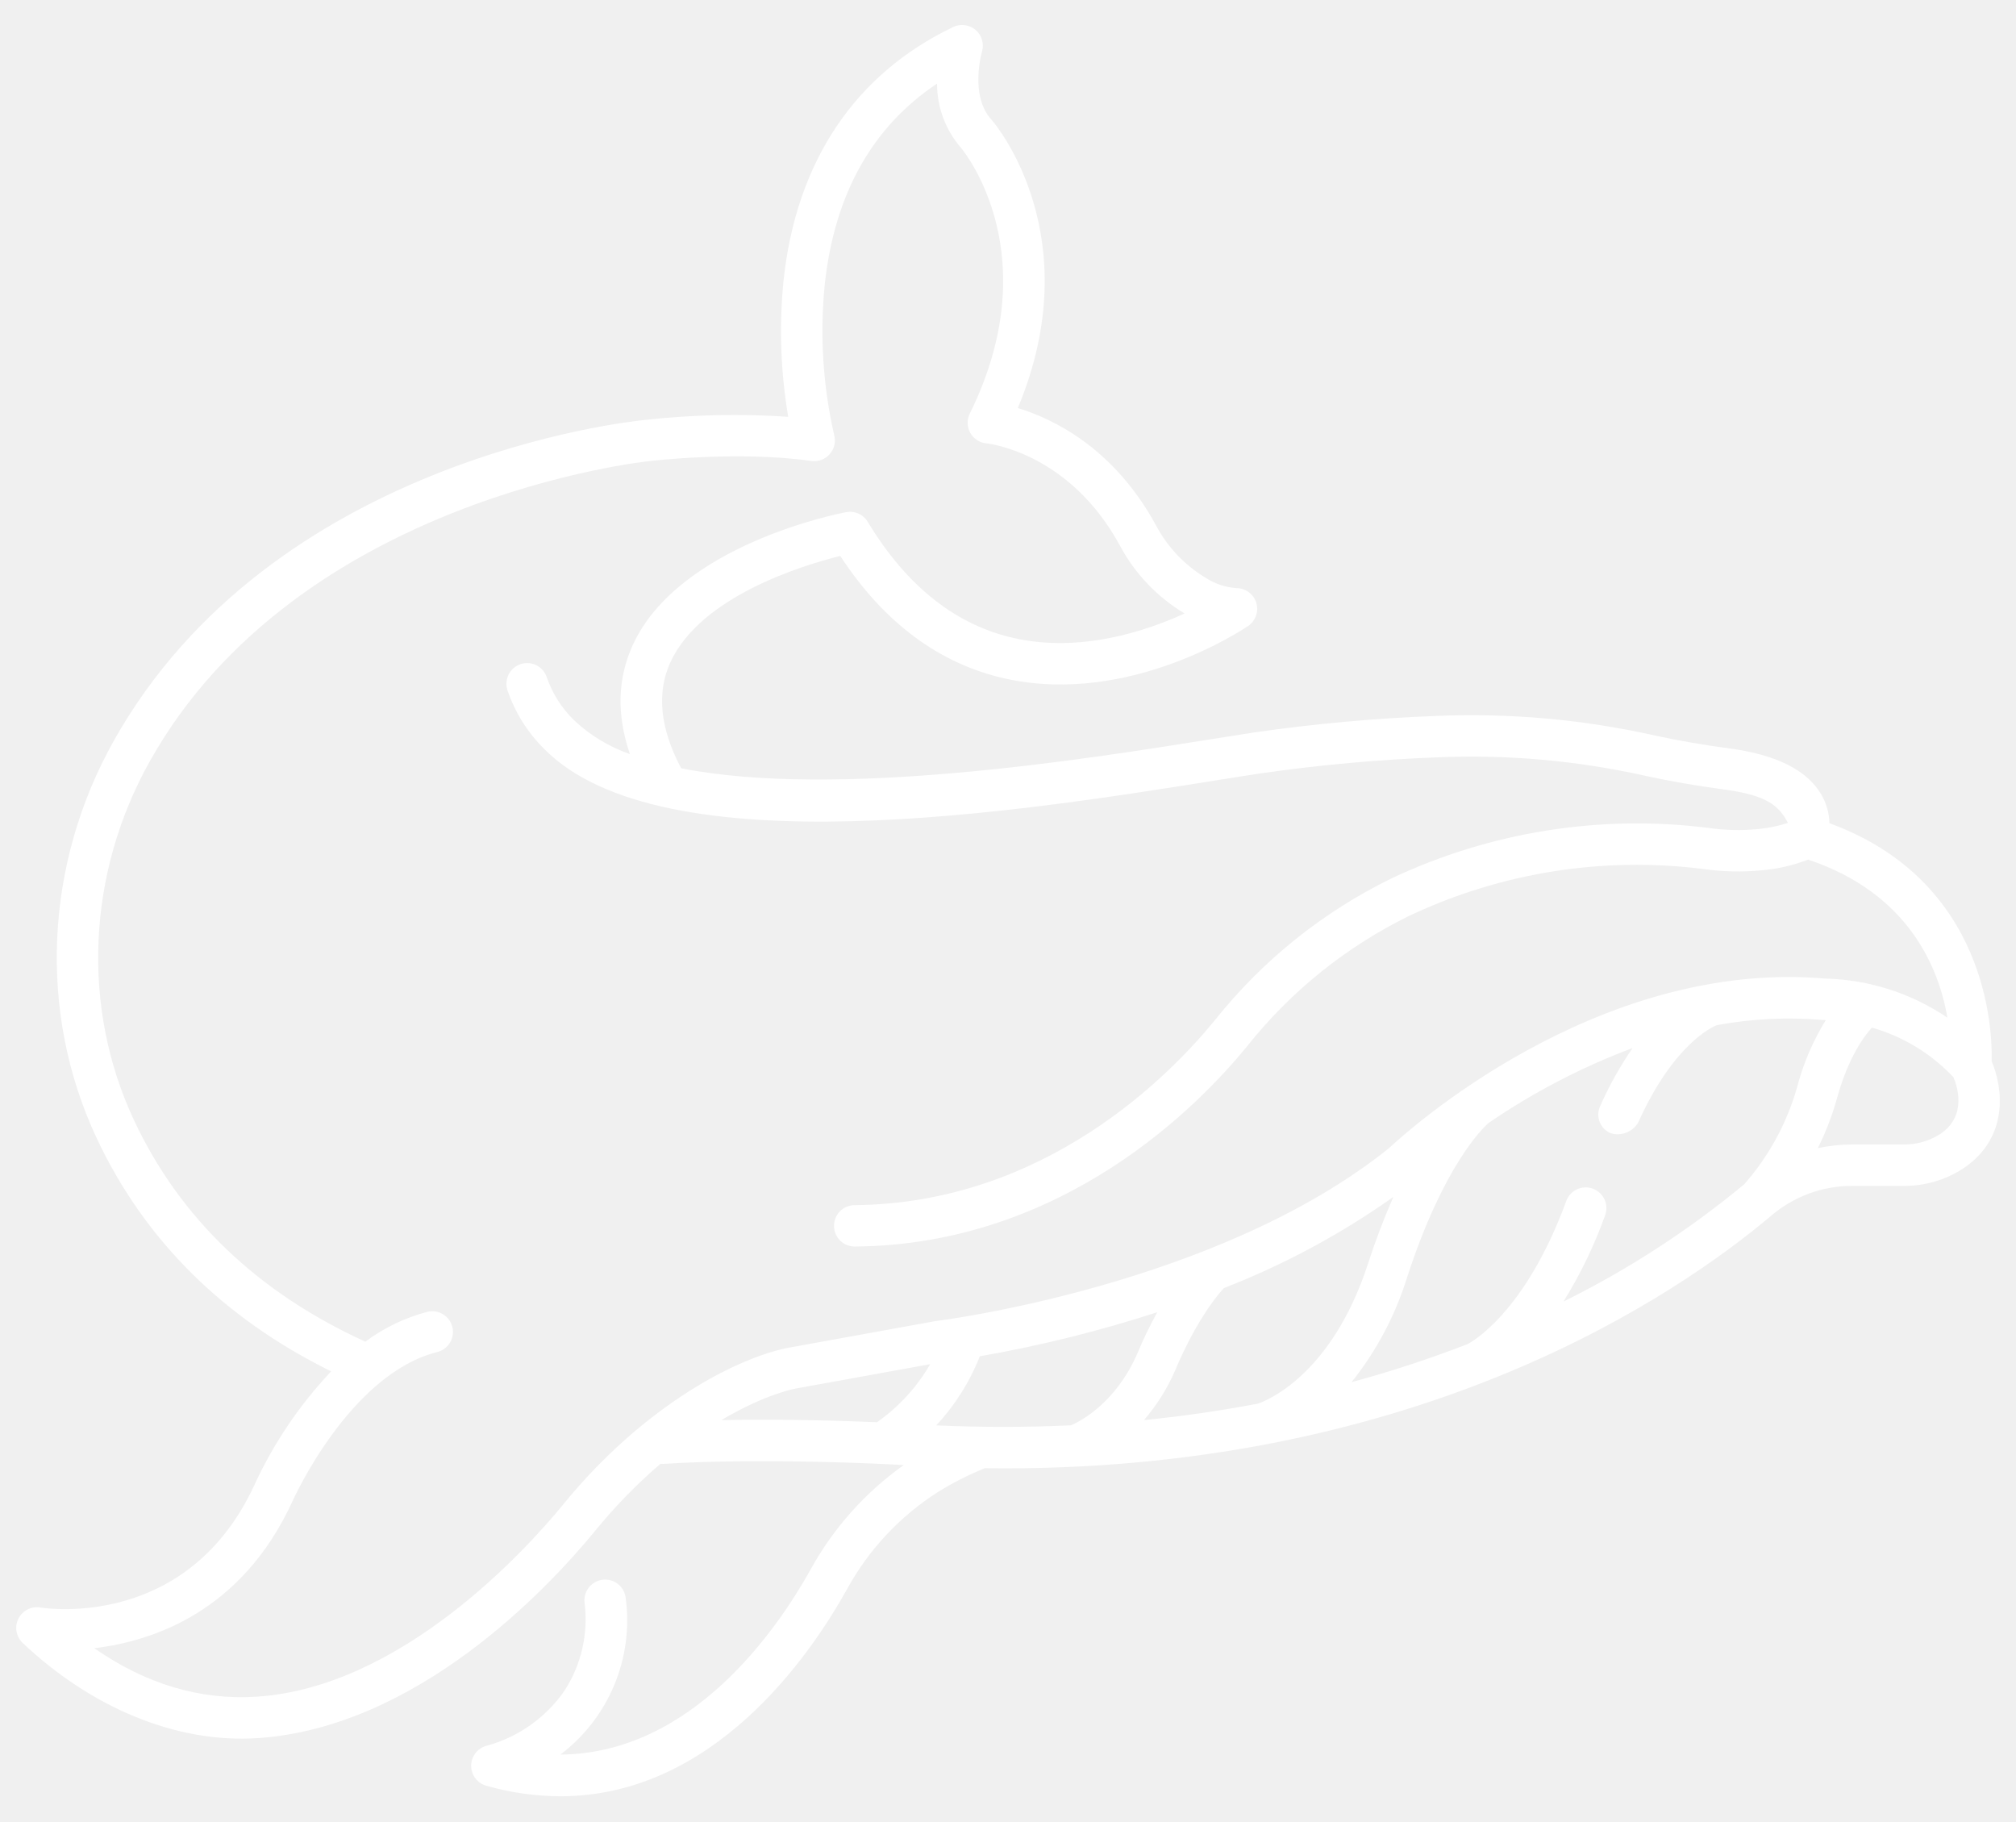
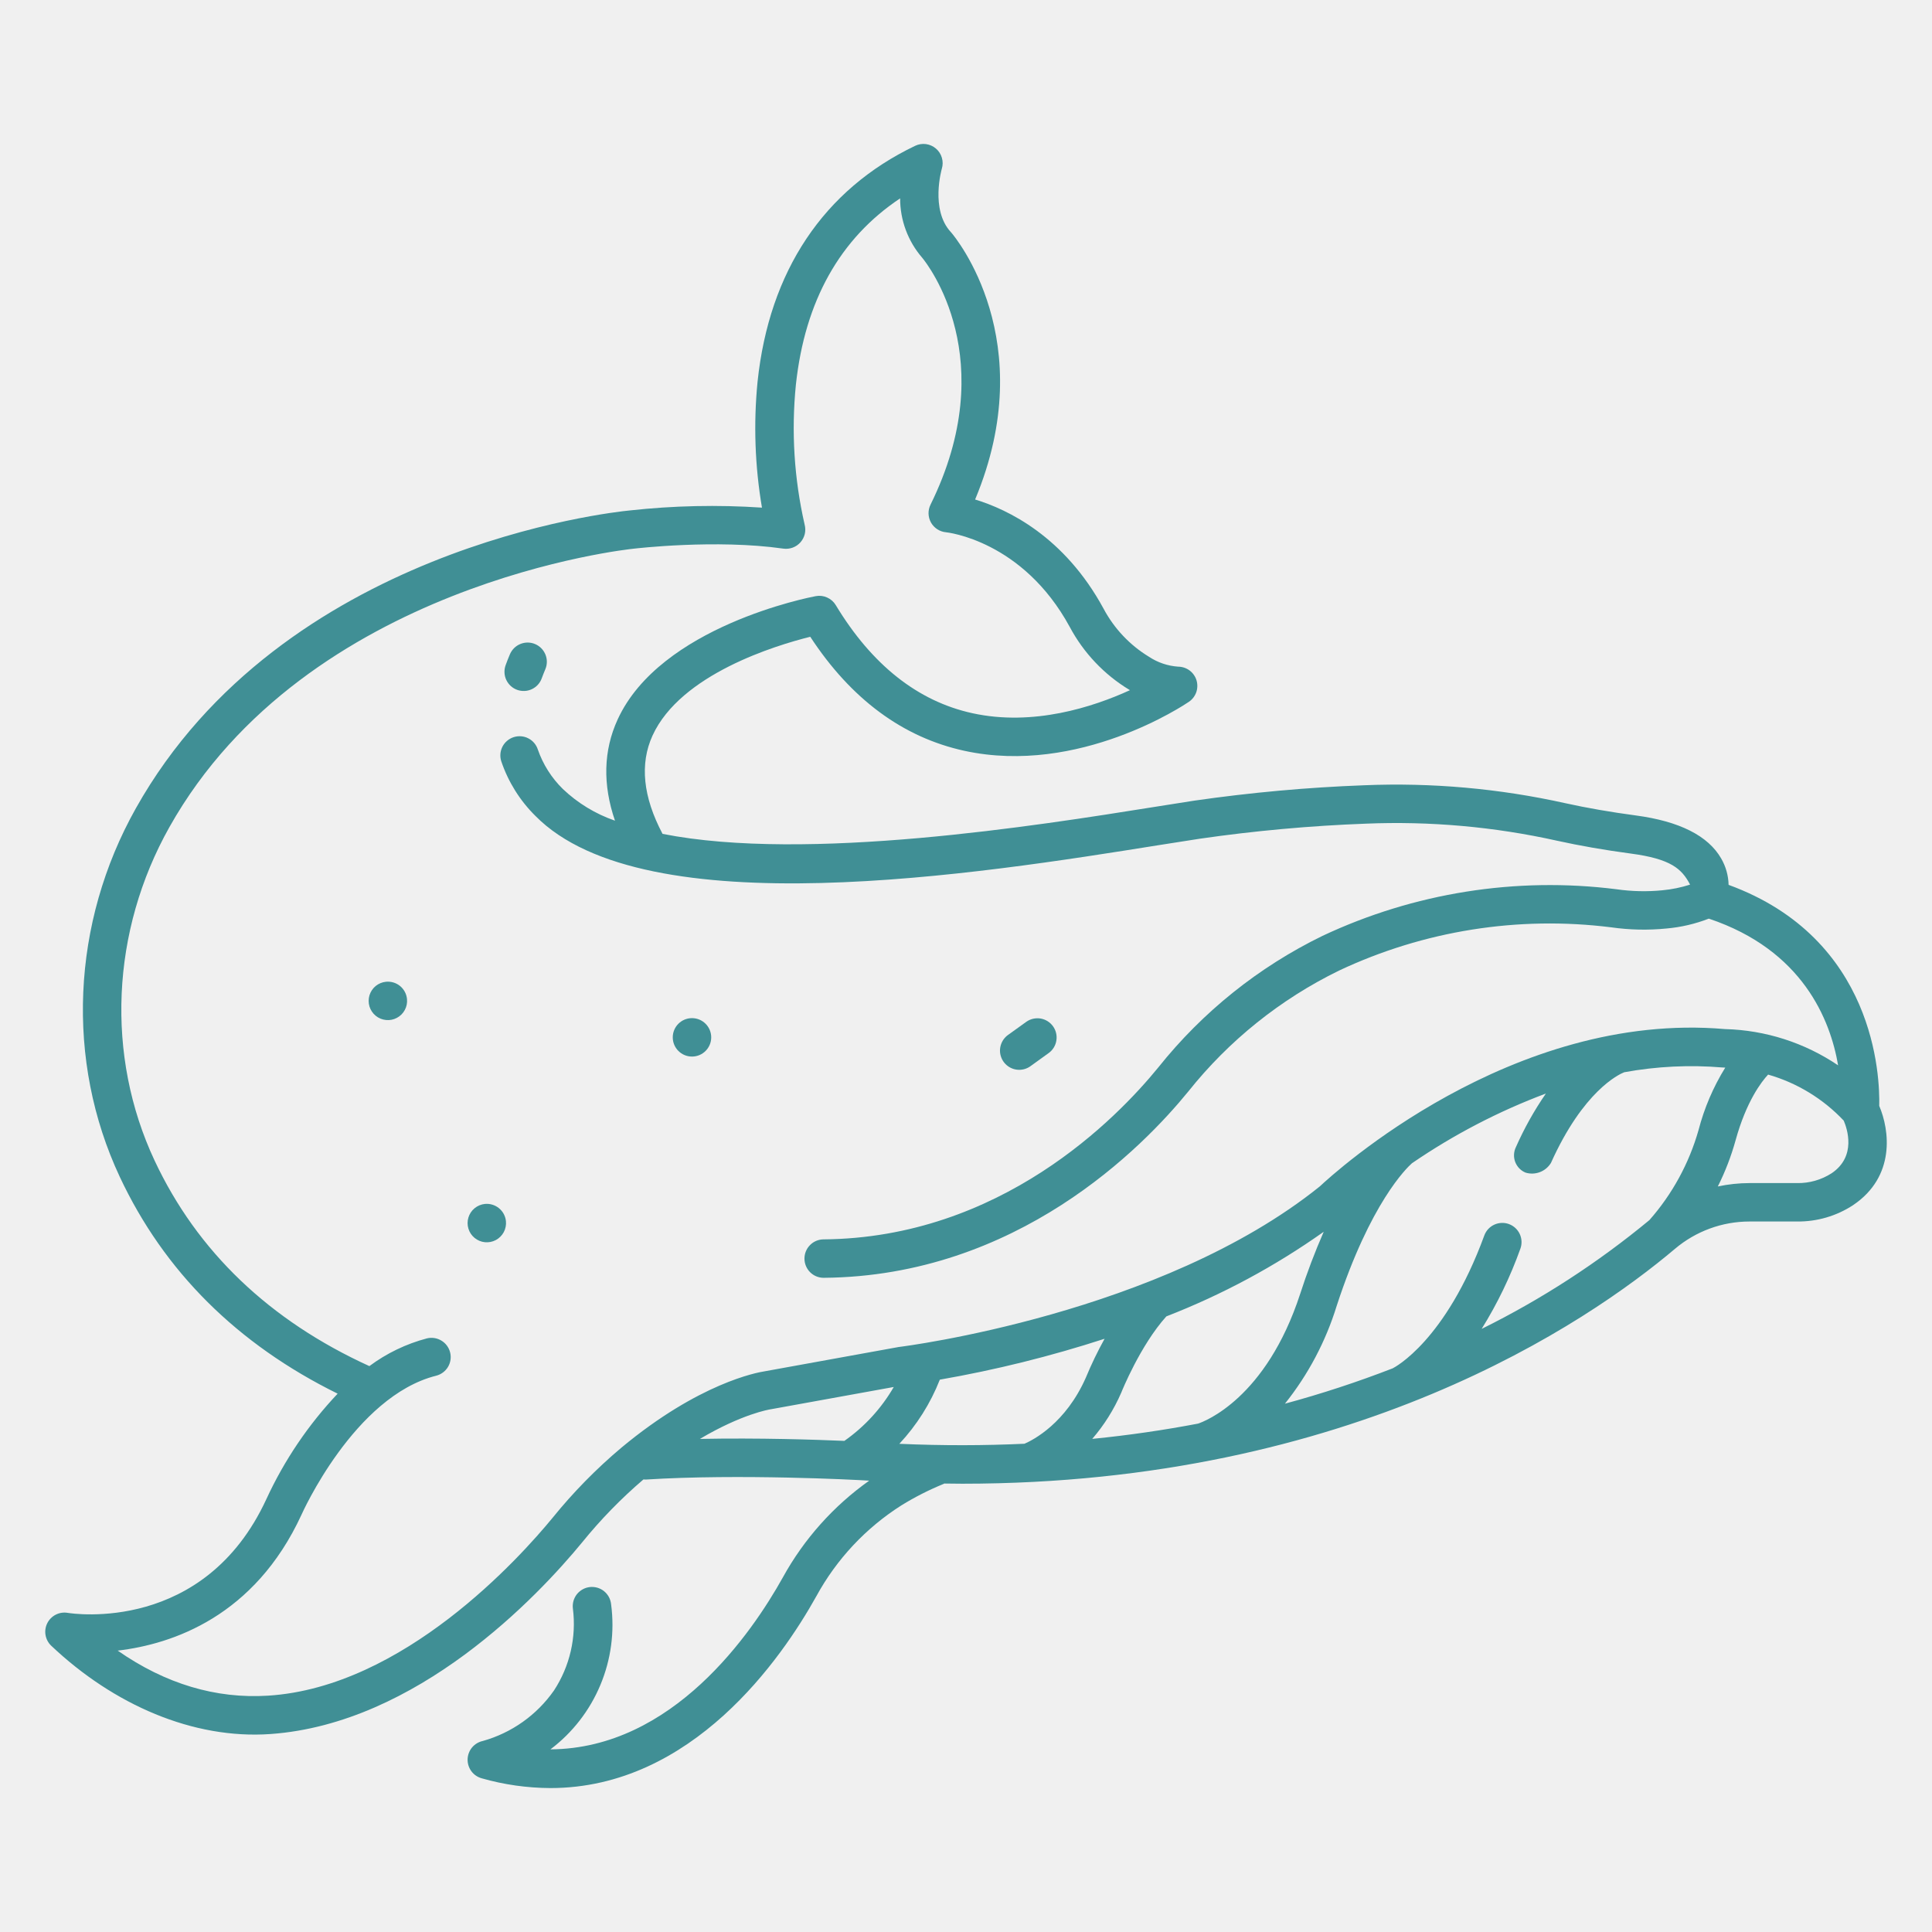
- <svg xmlns="http://www.w3.org/2000/svg" width="62" height="56" viewBox="0 0 62 56" fill="none">
-   <path d="M56.262 25.312C56.255 25.005 56.171 24.705 56.017 24.439C55.584 23.685 54.632 23.205 53.188 23.013C52.353 22.901 51.568 22.765 50.854 22.607C48.667 22.12 46.425 21.92 44.186 22.013C42.302 22.083 40.424 22.254 38.558 22.523C38.163 22.583 37.703 22.656 37.194 22.738C33.415 23.341 25.725 24.569 20.948 23.623C20.299 22.398 20.188 21.303 20.616 20.366C21.547 18.331 24.7 17.378 25.841 17.094C27.192 19.158 28.909 20.428 30.949 20.872C34.744 21.696 38.239 19.347 38.386 19.247C38.498 19.17 38.583 19.059 38.628 18.931C38.672 18.803 38.675 18.663 38.635 18.533C38.595 18.403 38.514 18.29 38.405 18.209C38.295 18.128 38.163 18.085 38.027 18.084C37.682 18.06 37.349 17.947 37.061 17.756C36.426 17.37 35.907 16.82 35.557 16.163C34.257 13.768 32.38 12.874 31.302 12.547C33.496 7.291 30.643 3.856 30.514 3.706L30.497 3.687C29.809 2.945 30.196 1.602 30.199 1.59C30.235 1.472 30.236 1.346 30.201 1.227C30.167 1.108 30.099 1.002 30.005 0.922C29.911 0.841 29.796 0.79 29.673 0.773C29.551 0.757 29.426 0.777 29.314 0.831C26.284 2.281 24.479 4.984 24.095 8.646C23.958 10.036 24.007 11.439 24.241 12.816C22.779 12.718 21.311 12.749 19.855 12.91C19.279 12.966 8.351 14.138 3.501 22.775C1.367 26.576 1.167 31.14 2.967 34.983C4.435 38.118 6.863 40.53 10.185 42.167C9.214 43.195 8.417 44.374 7.825 45.658C5.769 50.111 1.425 49.458 1.242 49.428C1.107 49.405 0.969 49.426 0.847 49.488C0.726 49.55 0.627 49.649 0.566 49.771C0.505 49.893 0.485 50.032 0.509 50.166C0.533 50.301 0.599 50.424 0.698 50.518C2.763 52.472 5.398 53.623 7.96 53.442C12.822 53.098 16.802 48.898 18.286 47.091C18.897 46.337 19.576 45.64 20.314 45.009C20.341 45.012 20.369 45.013 20.397 45.012C23.488 44.815 27.451 45.029 27.482 45.031C27.586 45.038 27.689 45.043 27.793 45.049C26.609 45.889 25.63 46.986 24.931 48.257C23.908 50.092 21.288 53.923 17.234 53.95C17.964 53.399 18.534 52.664 18.887 51.82C19.241 50.976 19.364 50.054 19.244 49.147C19.236 49.063 19.211 48.981 19.172 48.906C19.132 48.832 19.078 48.766 19.012 48.712C18.947 48.659 18.871 48.619 18.79 48.595C18.709 48.572 18.624 48.564 18.54 48.573C18.456 48.583 18.374 48.608 18.3 48.65C18.227 48.691 18.162 48.746 18.109 48.812C18.057 48.879 18.019 48.955 17.996 49.036C17.974 49.118 17.967 49.203 17.978 49.287C18.098 50.237 17.876 51.199 17.351 52C16.782 52.813 15.949 53.404 14.994 53.672C14.855 53.702 14.73 53.777 14.638 53.886C14.547 53.995 14.495 54.132 14.49 54.275C14.486 54.417 14.529 54.557 14.613 54.672C14.697 54.786 14.818 54.87 14.955 54.908C15.695 55.12 16.461 55.228 17.231 55.232C21.934 55.232 24.895 50.937 26.043 48.876C26.712 47.651 27.681 46.615 28.86 45.867C29.306 45.592 29.774 45.354 30.259 45.156C30.267 45.153 30.273 45.148 30.28 45.144C30.48 45.147 30.679 45.15 30.876 45.15C43.788 45.15 51.593 39.812 54.488 37.367C55.177 36.785 56.049 36.465 56.951 36.464H58.527C59.188 36.472 59.837 36.283 60.389 35.92C61.793 34.972 61.598 33.443 61.252 32.634C61.276 31.66 61.121 27.088 56.262 25.312ZM17.302 46.283C16.226 47.593 12.369 51.889 7.88 52.171C6.146 52.28 4.477 51.779 2.899 50.679C4.72 50.464 7.434 49.544 8.986 46.18C9.003 46.141 10.738 42.25 13.453 41.571C13.615 41.529 13.755 41.424 13.841 41.28C13.927 41.135 13.952 40.963 13.911 40.8C13.87 40.637 13.767 40.497 13.623 40.41C13.48 40.323 13.307 40.296 13.144 40.335C12.455 40.517 11.807 40.829 11.236 41.254C7.928 39.746 5.532 37.457 4.12 34.443C2.494 30.971 2.678 26.842 4.612 23.399C9.157 15.304 19.878 14.187 19.985 14.177C19.988 14.177 19.991 14.176 19.993 14.175C19.996 14.175 19.999 14.175 20.002 14.175C20.029 14.172 22.715 13.854 24.949 14.174C25.053 14.188 25.16 14.177 25.258 14.141C25.357 14.105 25.445 14.045 25.515 13.966C25.585 13.887 25.634 13.793 25.659 13.691C25.683 13.588 25.682 13.482 25.655 13.38C25.307 11.86 25.209 10.294 25.365 8.742C25.664 5.97 26.824 3.9 28.818 2.571C28.817 3.294 29.077 3.993 29.55 4.539C29.733 4.761 32.199 7.902 29.825 12.717C29.779 12.809 29.757 12.912 29.759 13.015C29.762 13.118 29.79 13.22 29.84 13.31C29.891 13.4 29.963 13.476 30.049 13.533C30.136 13.589 30.235 13.623 30.338 13.632C30.363 13.635 32.876 13.895 34.439 16.772C34.897 17.629 35.579 18.348 36.411 18.851C36.418 18.854 36.425 18.858 36.431 18.863C35.205 19.423 33.224 20.067 31.212 19.626C29.405 19.231 27.882 18.026 26.685 16.044C26.618 15.933 26.519 15.845 26.4 15.793C26.282 15.739 26.15 15.724 26.022 15.748C25.813 15.787 20.875 16.748 19.46 19.834C18.989 20.862 18.961 21.985 19.372 23.186C18.727 22.963 18.137 22.605 17.643 22.134C17.271 21.769 16.988 21.323 16.817 20.83C16.792 20.75 16.75 20.676 16.696 20.612C16.642 20.548 16.575 20.496 16.5 20.458C16.426 20.419 16.344 20.397 16.26 20.39C16.177 20.384 16.093 20.394 16.013 20.42C15.933 20.446 15.859 20.488 15.796 20.543C15.732 20.597 15.68 20.664 15.642 20.739C15.605 20.814 15.582 20.896 15.576 20.98C15.57 21.063 15.581 21.147 15.607 21.227C15.839 21.906 16.225 22.523 16.735 23.027C20.366 26.715 31.444 24.946 37.396 23.995C37.901 23.915 38.356 23.842 38.749 23.783C40.57 23.52 42.403 23.354 44.241 23.285C46.369 23.197 48.5 23.387 50.579 23.85C51.328 24.015 52.149 24.159 53.02 24.275C54.349 24.452 54.712 24.778 54.986 25.304C54.687 25.4 54.379 25.463 54.066 25.492C53.559 25.542 53.048 25.53 52.543 25.457C49.217 25.039 45.84 25.576 42.807 27.003C40.696 28.032 38.84 29.518 37.375 31.354C35.992 33.053 32.142 37.009 26.272 37.056C26.105 37.059 25.946 37.128 25.83 37.248C25.713 37.367 25.648 37.528 25.649 37.695C25.649 37.862 25.716 38.022 25.833 38.141C25.951 38.26 26.11 38.327 26.277 38.329H26.283C32.693 38.278 36.866 33.997 38.363 32.158C39.709 30.469 41.415 29.1 43.357 28.152C46.166 26.829 49.293 26.332 52.373 26.719C52.979 26.805 53.593 26.819 54.203 26.758C54.684 26.716 55.156 26.606 55.607 26.431C58.716 27.472 59.632 29.782 59.89 31.291C58.784 30.543 57.488 30.126 56.153 30.09H56.145C49.075 29.474 43.179 34.87 42.724 35.298C37.462 39.534 28.889 40.606 28.803 40.617C28.791 40.618 28.778 40.62 28.766 40.622L24.326 41.427C24.087 41.463 22.163 41.811 19.588 43.953C18.753 44.655 17.988 45.435 17.302 46.283ZM53.639 36.417C51.932 37.829 50.068 39.039 48.082 40.021C48.603 39.184 49.032 38.294 49.364 37.366C49.422 37.207 49.415 37.032 49.344 36.879C49.273 36.726 49.144 36.607 48.986 36.549C48.907 36.52 48.824 36.507 48.74 36.511C48.657 36.514 48.575 36.534 48.499 36.569C48.345 36.64 48.227 36.769 48.169 36.928C46.889 40.423 45.192 41.298 45.15 41.319C45.144 41.322 45.139 41.325 45.134 41.328C43.966 41.781 42.774 42.172 41.565 42.499C42.335 41.536 42.917 40.436 43.28 39.257C44.393 35.847 45.596 34.691 45.773 34.534C47.153 33.588 48.643 32.812 50.209 32.225C49.823 32.785 49.49 33.38 49.215 34.003C49.178 34.079 49.158 34.161 49.154 34.245C49.15 34.33 49.164 34.414 49.194 34.493C49.224 34.571 49.27 34.643 49.328 34.704C49.387 34.764 49.457 34.812 49.535 34.844C49.691 34.892 49.858 34.886 50.011 34.828C50.163 34.77 50.292 34.663 50.377 34.524C51.446 32.146 52.615 31.595 52.803 31.52C53.878 31.323 54.974 31.27 56.063 31.362C56.086 31.364 56.112 31.365 56.135 31.365H56.152C55.754 32.008 55.455 32.707 55.265 33.44C54.951 34.541 54.396 35.558 53.639 36.417ZM35.183 43.664C35.577 43.207 35.9 42.692 36.141 42.138C36.144 42.131 36.147 42.124 36.15 42.117C36.156 42.1 36.77 40.57 37.637 39.607C39.483 38.89 41.234 37.949 42.85 36.804C42.556 37.476 42.295 38.163 42.07 38.861C40.94 42.327 38.9 43.088 38.687 43.159C37.577 43.37 36.41 43.543 35.183 43.665V43.664ZM22.185 43.666C23.579 42.839 24.487 42.691 24.516 42.687C24.52 42.687 24.524 42.684 24.528 42.684C24.533 42.683 24.539 42.684 24.544 42.682L28.607 41.946C28.198 42.653 27.64 43.262 26.971 43.731C26.037 43.691 24.131 43.627 22.185 43.666V43.666ZM28.792 43.828C29.369 43.21 29.824 42.489 30.133 41.703C31.982 41.381 33.806 40.928 35.591 40.348C35.36 40.765 35.152 41.195 34.97 41.636C34.304 43.145 33.233 43.698 32.937 43.826C31.616 43.887 30.235 43.892 28.792 43.828L28.792 43.828ZM59.676 34.865C59.334 35.085 58.935 35.199 58.528 35.191H56.951C56.599 35.192 56.249 35.23 55.905 35.303C56.15 34.814 56.347 34.303 56.493 33.776C56.851 32.477 57.353 31.831 57.571 31.597C58.528 31.871 59.393 32.398 60.076 33.122C60.188 33.385 60.506 34.304 59.676 34.865L59.676 34.865Z" fill="white" />
+ <svg xmlns="http://www.w3.org/2000/svg" width="64" height="64" viewBox="0 0 64 64" fill="none">
+   <path d="M57.262 29.312C57.255 29.005 57.171 28.705 57.017 28.439C56.584 27.685 55.632 27.205 54.188 27.013C53.353 26.901 52.568 26.765 51.854 26.607C49.667 26.12 47.425 25.92 45.186 26.013C43.302 26.083 41.424 26.254 39.558 26.523C39.163 26.583 38.703 26.656 38.194 26.738C34.415 27.341 26.725 28.569 21.948 27.623C21.299 26.398 21.188 25.303 21.616 24.366C22.547 22.331 25.7 21.378 26.841 21.094C28.192 23.158 29.909 24.428 31.949 24.872C35.744 25.696 39.239 23.347 39.386 23.247C39.498 23.17 39.583 23.059 39.628 22.931C39.672 22.803 39.675 22.663 39.635 22.533C39.595 22.403 39.514 22.29 39.405 22.209C39.295 22.128 39.163 22.085 39.027 22.084C38.682 22.06 38.349 21.947 38.061 21.756C37.426 21.37 36.907 20.82 36.557 20.163C35.257 17.767 33.38 16.874 32.302 16.547C34.496 11.291 31.643 7.856 31.514 7.706L31.497 7.687C30.809 6.945 31.196 5.602 31.199 5.59C31.235 5.472 31.236 5.346 31.201 5.227C31.167 5.108 31.099 5.002 31.005 4.922C30.911 4.841 30.796 4.79 30.673 4.773C30.551 4.757 30.426 4.777 30.314 4.831C27.284 6.281 25.479 8.984 25.095 12.646C24.958 14.036 25.007 15.439 25.241 16.816C23.779 16.718 22.311 16.749 20.855 16.91C20.279 16.966 9.351 18.138 4.501 26.775C2.367 30.576 2.167 35.14 3.967 38.983C5.435 42.118 7.863 44.53 11.185 46.167C10.214 47.195 9.417 48.374 8.825 49.658C6.769 54.111 2.425 53.458 2.242 53.428C2.107 53.405 1.969 53.426 1.847 53.488C1.726 53.55 1.627 53.649 1.566 53.771C1.505 53.893 1.485 54.032 1.509 54.166C1.533 54.301 1.599 54.424 1.698 54.518C3.763 56.472 6.398 57.623 8.96 57.442C13.822 57.098 17.802 52.898 19.286 51.091C19.897 50.337 20.576 49.64 21.314 49.009C21.341 49.012 21.369 49.013 21.397 49.012C24.488 48.815 28.451 49.029 28.482 49.031C28.586 49.038 28.689 49.043 28.793 49.049C27.609 49.889 26.63 50.986 25.931 52.257C24.908 54.092 22.288 57.923 18.234 57.95C18.964 57.399 19.534 56.664 19.887 55.82C20.241 54.976 20.364 54.054 20.244 53.147C20.236 53.063 20.211 52.981 20.172 52.906C20.132 52.832 20.078 52.766 20.012 52.712C19.947 52.659 19.871 52.619 19.79 52.595C19.709 52.572 19.624 52.564 19.54 52.573C19.456 52.583 19.374 52.608 19.3 52.65C19.227 52.691 19.162 52.746 19.109 52.812C19.057 52.879 19.019 52.955 18.996 53.036C18.974 53.118 18.967 53.203 18.978 53.287C19.098 54.237 18.876 55.199 18.351 56C17.782 56.813 16.949 57.404 15.994 57.672C15.855 57.702 15.73 57.777 15.638 57.886C15.547 57.995 15.495 58.132 15.49 58.275C15.486 58.417 15.529 58.557 15.613 58.672C15.697 58.786 15.818 58.87 15.955 58.908C16.695 59.12 17.461 59.228 18.231 59.232C22.934 59.232 25.895 54.937 27.043 52.876C27.712 51.651 28.681 50.615 29.86 49.867C30.306 49.592 30.774 49.354 31.259 49.156C31.267 49.153 31.273 49.148 31.28 49.144C31.48 49.147 31.679 49.15 31.876 49.15C44.788 49.15 52.593 43.812 55.488 41.367C56.177 40.785 57.049 40.465 57.951 40.464H59.527C60.188 40.472 60.837 40.283 61.389 39.92C62.793 38.972 62.598 37.443 62.252 36.634C62.276 35.66 62.121 31.088 57.262 29.312ZM18.302 50.283C17.226 51.593 13.369 55.889 8.88 56.171C7.146 56.28 5.477 55.779 3.899 54.679C5.72 54.464 8.434 53.544 9.986 50.18C10.003 50.141 11.738 46.25 14.453 45.571C14.615 45.529 14.755 45.424 14.841 45.28C14.927 45.135 14.952 44.963 14.911 44.8C14.87 44.637 14.767 44.497 14.623 44.41C14.48 44.323 14.307 44.296 14.144 44.335C13.455 44.517 12.807 44.829 12.236 45.254C8.928 43.746 6.532 41.457 5.12 38.443C3.494 34.971 3.678 30.842 5.612 27.399C10.157 19.304 20.878 18.187 20.985 18.177C20.988 18.177 20.991 18.176 20.993 18.175C20.996 18.175 20.999 18.175 21.002 18.175C21.029 18.172 23.715 17.854 25.949 18.174C26.053 18.188 26.16 18.177 26.258 18.141C26.357 18.105 26.445 18.045 26.515 17.966C26.585 17.887 26.634 17.793 26.659 17.691C26.683 17.588 26.682 17.482 26.655 17.38C26.307 15.86 26.209 14.294 26.365 12.742C26.664 9.97 27.824 7.9 29.818 6.571C29.817 7.294 30.077 7.993 30.55 8.539C30.733 8.761 33.199 11.902 30.825 16.717C30.779 16.809 30.757 16.912 30.759 17.015C30.762 17.118 30.79 17.22 30.84 17.31C30.891 17.4 30.963 17.476 31.049 17.532C31.136 17.589 31.235 17.623 31.338 17.632C31.363 17.635 33.876 17.895 35.439 20.772C35.897 21.629 36.579 22.348 37.411 22.851C37.418 22.854 37.425 22.858 37.431 22.863C36.205 23.423 34.224 24.067 32.212 23.626C30.405 23.231 28.882 22.026 27.685 20.044C27.618 19.933 27.519 19.846 27.4 19.793C27.282 19.739 27.15 19.724 27.022 19.748C26.813 19.787 21.875 20.748 20.46 23.834C19.989 24.862 19.961 25.985 20.372 27.186C19.727 26.963 19.137 26.605 18.643 26.134C18.271 25.769 17.988 25.323 17.817 24.83C17.792 24.75 17.75 24.676 17.696 24.612C17.642 24.548 17.575 24.496 17.5 24.458C17.426 24.419 17.344 24.397 17.26 24.39C17.177 24.384 17.093 24.394 17.013 24.42C16.933 24.446 16.859 24.488 16.796 24.543C16.732 24.597 16.68 24.664 16.642 24.739C16.605 24.814 16.582 24.896 16.576 24.98C16.57 25.063 16.581 25.147 16.608 25.227C16.839 25.906 17.225 26.523 17.735 27.027C21.366 30.715 32.444 28.946 38.396 27.995C38.901 27.915 39.356 27.842 39.749 27.783C41.57 27.52 43.403 27.354 45.241 27.285C47.369 27.197 49.5 27.387 51.579 27.85C52.328 28.015 53.149 28.159 54.02 28.275C55.349 28.452 55.712 28.778 55.986 29.304C55.687 29.4 55.379 29.463 55.066 29.492C54.559 29.542 54.048 29.53 53.543 29.457C50.217 29.039 46.84 29.576 43.807 31.003C41.696 32.032 39.84 33.519 38.375 35.354C36.992 37.053 33.142 41.009 27.272 41.056C27.105 41.059 26.946 41.128 26.83 41.248C26.713 41.367 26.648 41.528 26.649 41.695C26.649 41.862 26.716 42.022 26.833 42.141C26.951 42.26 27.11 42.327 27.277 42.329H27.283C33.693 42.278 37.866 37.997 39.363 36.158C40.709 34.469 42.415 33.1 44.357 32.152C47.166 30.829 50.293 30.332 53.373 30.719C53.979 30.805 54.593 30.819 55.203 30.758C55.684 30.716 56.156 30.606 56.607 30.431C59.716 31.472 60.632 33.782 60.89 35.291C59.784 34.543 58.488 34.126 57.153 34.09H57.145C50.075 33.474 44.179 38.87 43.724 39.298C38.462 43.534 29.889 44.606 29.803 44.617C29.791 44.618 29.778 44.62 29.766 44.622L25.326 45.427C25.087 45.463 23.163 45.811 20.588 47.953C19.753 48.655 18.988 49.435 18.302 50.283ZM54.639 40.417C52.932 41.829 51.068 43.039 49.082 44.021C49.603 43.184 50.032 42.294 50.364 41.366C50.422 41.207 50.415 41.032 50.344 40.879C50.273 40.726 50.144 40.607 49.986 40.549C49.907 40.52 49.824 40.507 49.74 40.511C49.657 40.514 49.575 40.534 49.499 40.569C49.345 40.64 49.227 40.769 49.169 40.928C47.889 44.423 46.192 45.298 46.15 45.319C46.144 45.322 46.139 45.325 46.134 45.328C44.966 45.781 43.774 46.172 42.565 46.499C43.335 45.536 43.917 44.436 44.28 43.257C45.393 39.847 46.596 38.691 46.773 38.534C48.153 37.588 49.643 36.812 51.209 36.225C50.823 36.785 50.49 37.38 50.215 38.003C50.178 38.079 50.158 38.161 50.154 38.245C50.15 38.33 50.164 38.414 50.194 38.493C50.224 38.571 50.27 38.643 50.328 38.704C50.387 38.764 50.457 38.812 50.535 38.844C50.691 38.892 50.858 38.886 51.011 38.828C51.163 38.77 51.292 38.663 51.377 38.524C52.446 36.146 53.615 35.595 53.803 35.52C54.878 35.323 55.974 35.27 57.063 35.362C57.086 35.364 57.112 35.365 57.135 35.365H57.152C56.754 36.008 56.455 36.707 56.265 37.44C55.951 38.541 55.396 39.558 54.639 40.417ZM36.183 47.664C36.577 47.207 36.9 46.692 37.141 46.138C37.144 46.131 37.147 46.124 37.15 46.117C37.156 46.1 37.77 44.57 38.637 43.607C40.483 42.89 42.234 41.949 43.85 40.804C43.556 41.476 43.295 42.163 43.07 42.861C41.94 46.327 39.9 47.088 39.687 47.159C38.577 47.37 37.41 47.543 36.183 47.665V47.664ZM23.185 47.666C24.579 46.839 25.487 46.691 25.516 46.687C25.52 46.687 25.524 46.684 25.528 46.684C25.533 46.683 25.539 46.684 25.544 46.682L29.607 45.946C29.198 46.653 28.64 47.262 27.971 47.731C27.037 47.691 25.131 47.627 23.185 47.666V47.666ZM29.792 47.828C30.369 47.21 30.824 46.489 31.133 45.703C32.982 45.381 34.806 44.928 36.591 44.348C36.36 44.765 36.152 45.195 35.97 45.636C35.304 47.145 34.233 47.698 33.937 47.826C32.616 47.887 31.235 47.892 29.792 47.828L29.792 47.828ZM60.676 38.865C60.334 39.085 59.935 39.199 59.528 39.191H57.951C57.599 39.192 57.249 39.23 56.905 39.303C57.15 38.814 57.347 38.303 57.493 37.776C57.851 36.477 58.353 35.831 58.571 35.597C59.528 35.871 60.393 36.398 61.076 37.122C61.188 37.385 61.506 38.304 60.676 38.865L60.676 38.865Z" fill="#408F95" />
+   <path d="M17.131 22.852C17.21 22.88 17.293 22.893 17.377 22.889C17.46 22.886 17.542 22.865 17.618 22.83C17.694 22.794 17.762 22.744 17.818 22.683C17.874 22.621 17.918 22.548 17.946 22.47C17.983 22.369 18.022 22.27 18.064 22.171C18.097 22.094 18.114 22.012 18.115 21.928C18.116 21.845 18.1 21.762 18.069 21.684C18.037 21.607 17.991 21.536 17.933 21.476C17.874 21.416 17.804 21.369 17.727 21.336C17.65 21.303 17.568 21.286 17.484 21.285C17.401 21.285 17.317 21.3 17.24 21.332C17.162 21.363 17.092 21.409 17.032 21.468C16.973 21.526 16.925 21.596 16.892 21.673C16.841 21.793 16.793 21.915 16.749 22.037C16.721 22.115 16.708 22.199 16.712 22.282C16.715 22.366 16.736 22.448 16.771 22.523C16.807 22.599 16.857 22.667 16.918 22.723C16.98 22.78 17.052 22.823 17.131 22.852Z" fill="#408F95" />
+   <path d="M33.763 35.439C33.897 35.439 34.027 35.397 34.135 35.319L34.744 34.88C34.879 34.781 34.969 34.632 34.994 34.466C35.02 34.301 34.98 34.132 34.882 33.996C34.784 33.86 34.636 33.768 34.471 33.74C34.306 33.713 34.137 33.751 34 33.847L33.391 34.285C33.281 34.364 33.2 34.476 33.158 34.604C33.116 34.732 33.115 34.87 33.157 34.998C33.198 35.126 33.279 35.238 33.388 35.317C33.497 35.397 33.629 35.439 33.763 35.439Z" fill="#408F95" />
+   <path d="M22.923 35C23.275 35 23.56 34.715 23.56 34.364C23.56 34.012 23.275 33.727 22.923 33.727C22.571 33.727 22.286 34.012 22.286 34.364C22.286 34.715 22.571 35 22.923 35Z" fill="#408F95" />
+   <path d="M16.063 39.882C15.938 39.895 15.819 39.944 15.722 40.024C15.624 40.104 15.553 40.211 15.517 40.331C15.48 40.452 15.48 40.581 15.517 40.701C15.553 40.822 15.625 40.929 15.722 41.008C15.82 41.088 15.938 41.138 16.064 41.15C16.189 41.162 16.315 41.137 16.426 41.078C16.537 41.018 16.628 40.927 16.688 40.816C16.747 40.705 16.772 40.579 16.76 40.454C16.752 40.37 16.727 40.29 16.688 40.216C16.648 40.142 16.595 40.077 16.53 40.024C16.465 39.971 16.391 39.931 16.311 39.907C16.231 39.882 16.147 39.874 16.063 39.882Z" fill="#408F95" />
+   <path d="M12.786 32.522C12.661 32.534 12.542 32.584 12.444 32.663C12.347 32.743 12.276 32.85 12.239 32.971C12.203 33.092 12.203 33.22 12.239 33.341C12.276 33.461 12.348 33.568 12.445 33.648C12.542 33.728 12.661 33.777 12.786 33.789C12.912 33.802 13.038 33.777 13.149 33.717C13.26 33.658 13.351 33.567 13.41 33.456C13.47 33.345 13.495 33.218 13.482 33.093C13.474 33.01 13.45 32.929 13.41 32.855C13.371 32.782 13.317 32.716 13.253 32.663C13.188 32.61 13.113 32.57 13.033 32.546C12.953 32.522 12.869 32.514 12.786 32.522Z" fill="#408F95" />
</svg>
